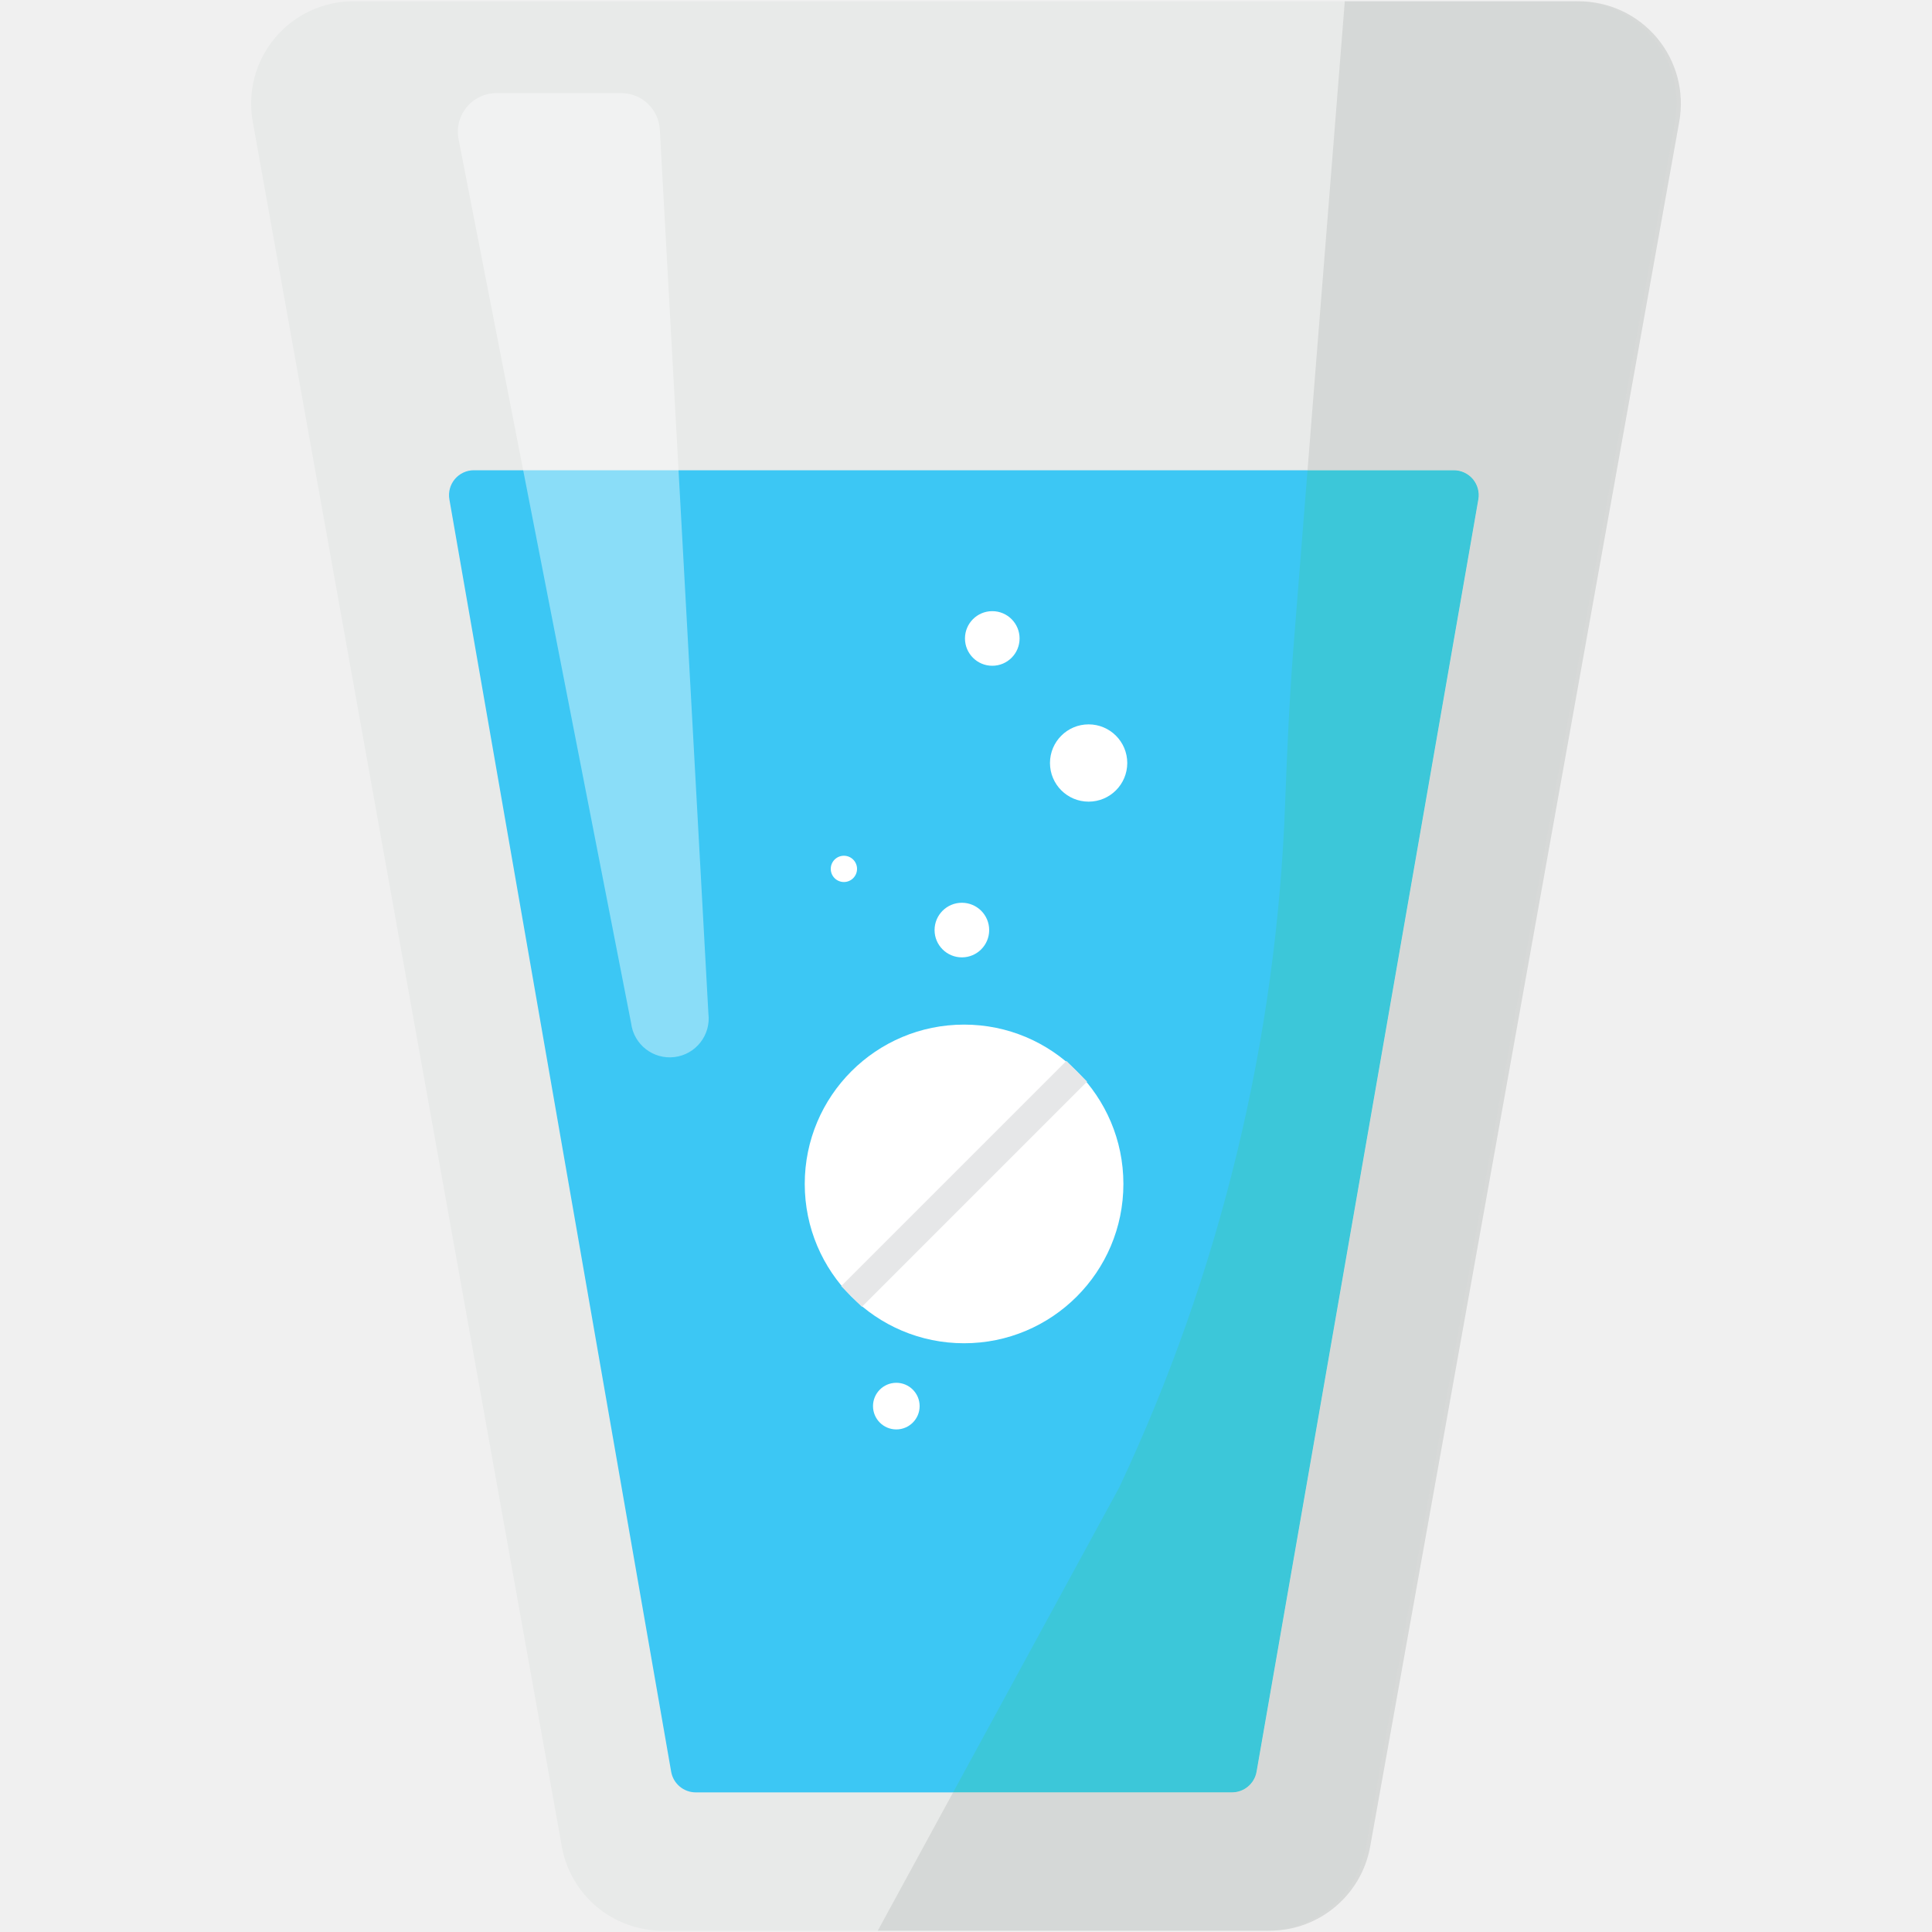
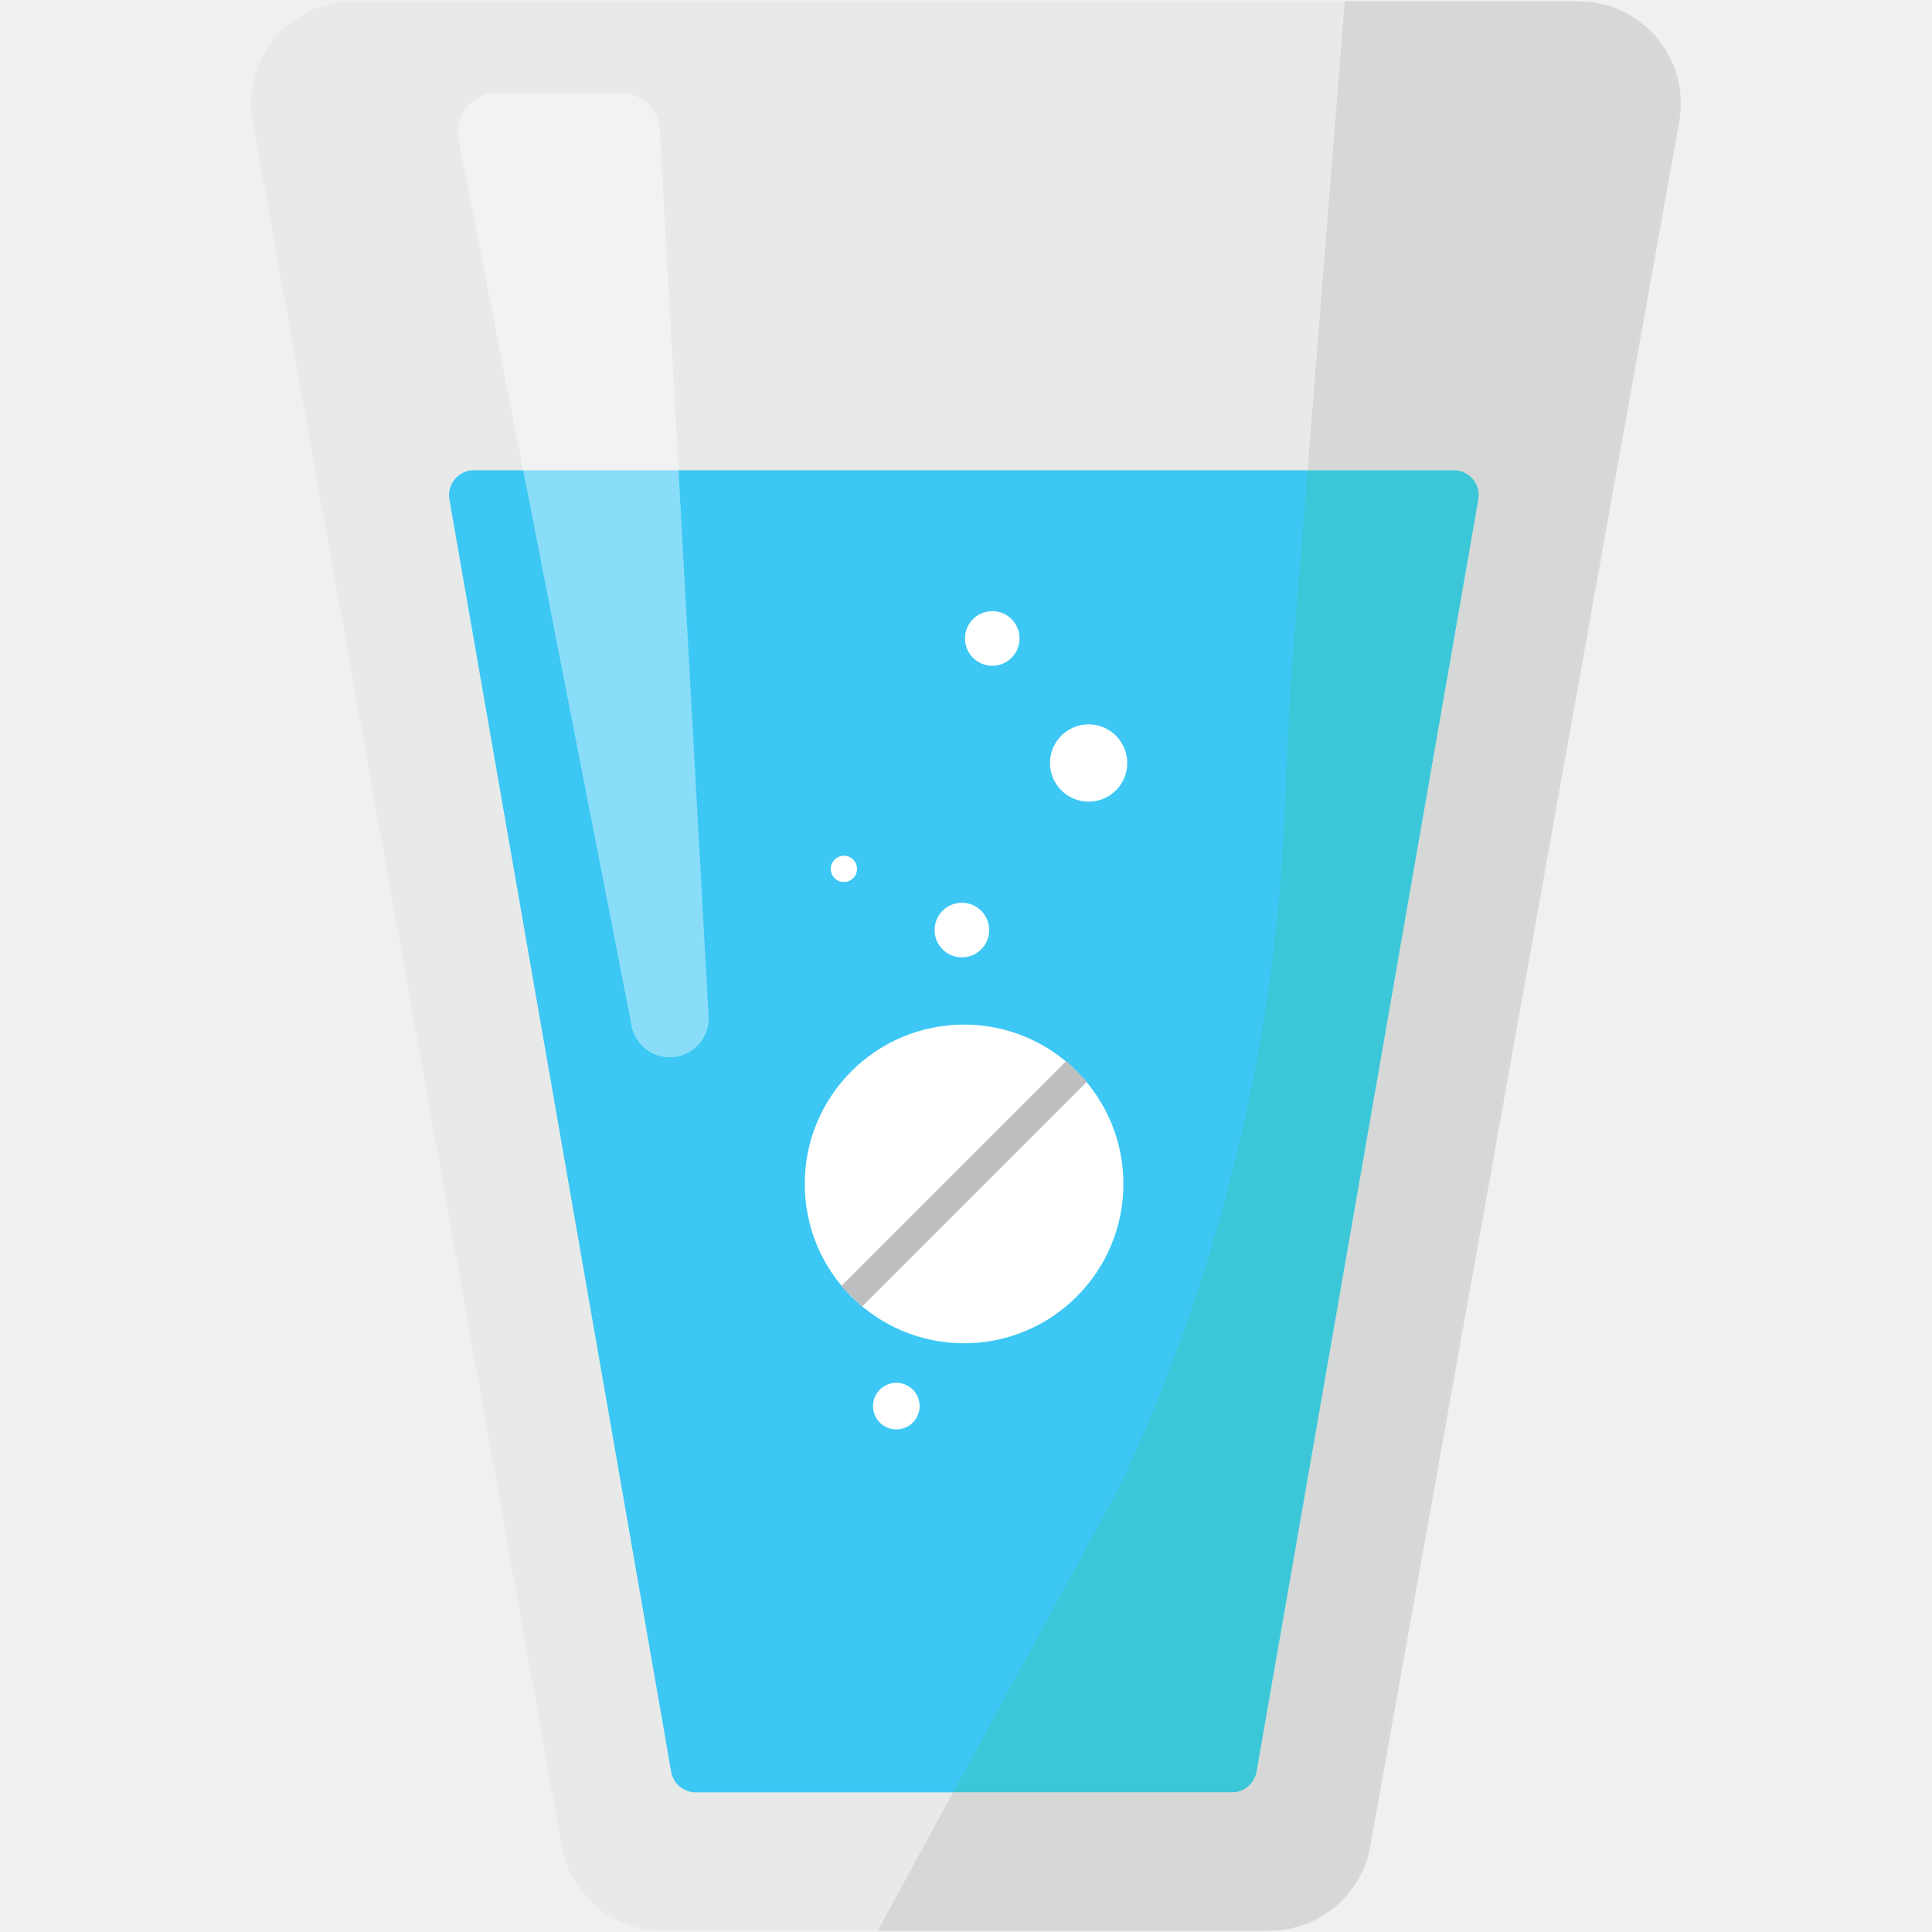
<svg xmlns="http://www.w3.org/2000/svg" viewBox="0 0 150 150">
  <g style="isolation:isolate">
    <g id="dissolve">
      <path d="M74.84.1H27.43a7.94,7.94,0,0,0-7.81,9.33l24,133.94a7.94,7.94,0,0,0,7.81,6.53H98.24a7.94,7.94,0,0,0,7.81-6.53l24-133.94A7.94,7.94,0,0,0,122.24.1Z" style="fill:#e8eae9" />
      <path d="M74.84,36.51H36.79a1.93,1.93,0,0,0-1.9,2.26l17.22,98.79a1.94,1.94,0,0,0,1.91,1.6H95.65a1.94,1.94,0,0,0,1.91-1.6l17.22-98.79a1.93,1.93,0,0,0-1.9-2.26Z" style="fill:#3cc7f4" />
      <path d="M122.57.1H104.41l-4,50.34c-.31,4-.48,7.9-.63,11.86A136.48,136.48,0,0,1,86.9,115.48L68.15,149.9H98.57a7.94,7.94,0,0,0,7.81-6.53l24-133.94A7.94,7.94,0,0,0,122.57.1Z" style="fill:#d1d3d2;opacity:0.8;mix-blend-mode:darken" />
      <path d="M38.59,7.23h9.64a3,3,0,0,1,3,2.87L55,78.7a3,3,0,0,1-6,.74L35.61,10.84A3,3,0,0,1,38.59,7.23Z" style="fill:#fff;opacity:0.4;mix-blend-mode:lighten" />
      <circle cx="74.85" cy="91.92" r="12.37" style="fill:#fff" />
-       <rect x="73.72" y="79.55" width="2.27" height="24.73" transform="translate(86.92 -26.01) rotate(45)" style="fill:#e6e7e8" />
+       <rect x="73.72" y="79.55" width="2.27" height="24.73" transform="translate(86.92 -26.01) rotate(45)" style="fill:#bcbec0" />
      <circle cx="84.52" cy="59.24" r="3" style="fill:#fff" />
      <circle cx="65.52" cy="67.46" r="1.02" style="fill:#fff" />
      <circle cx="77.04" cy="49.57" r="2.12" style="fill:#fff" />
      <circle cx="74.68" cy="72.21" r="2.12" style="fill:#fff" />
      <circle cx="69.59" cy="109.17" r="1.81" style="fill:#fff" />
    </g>
  </g>
</svg>
